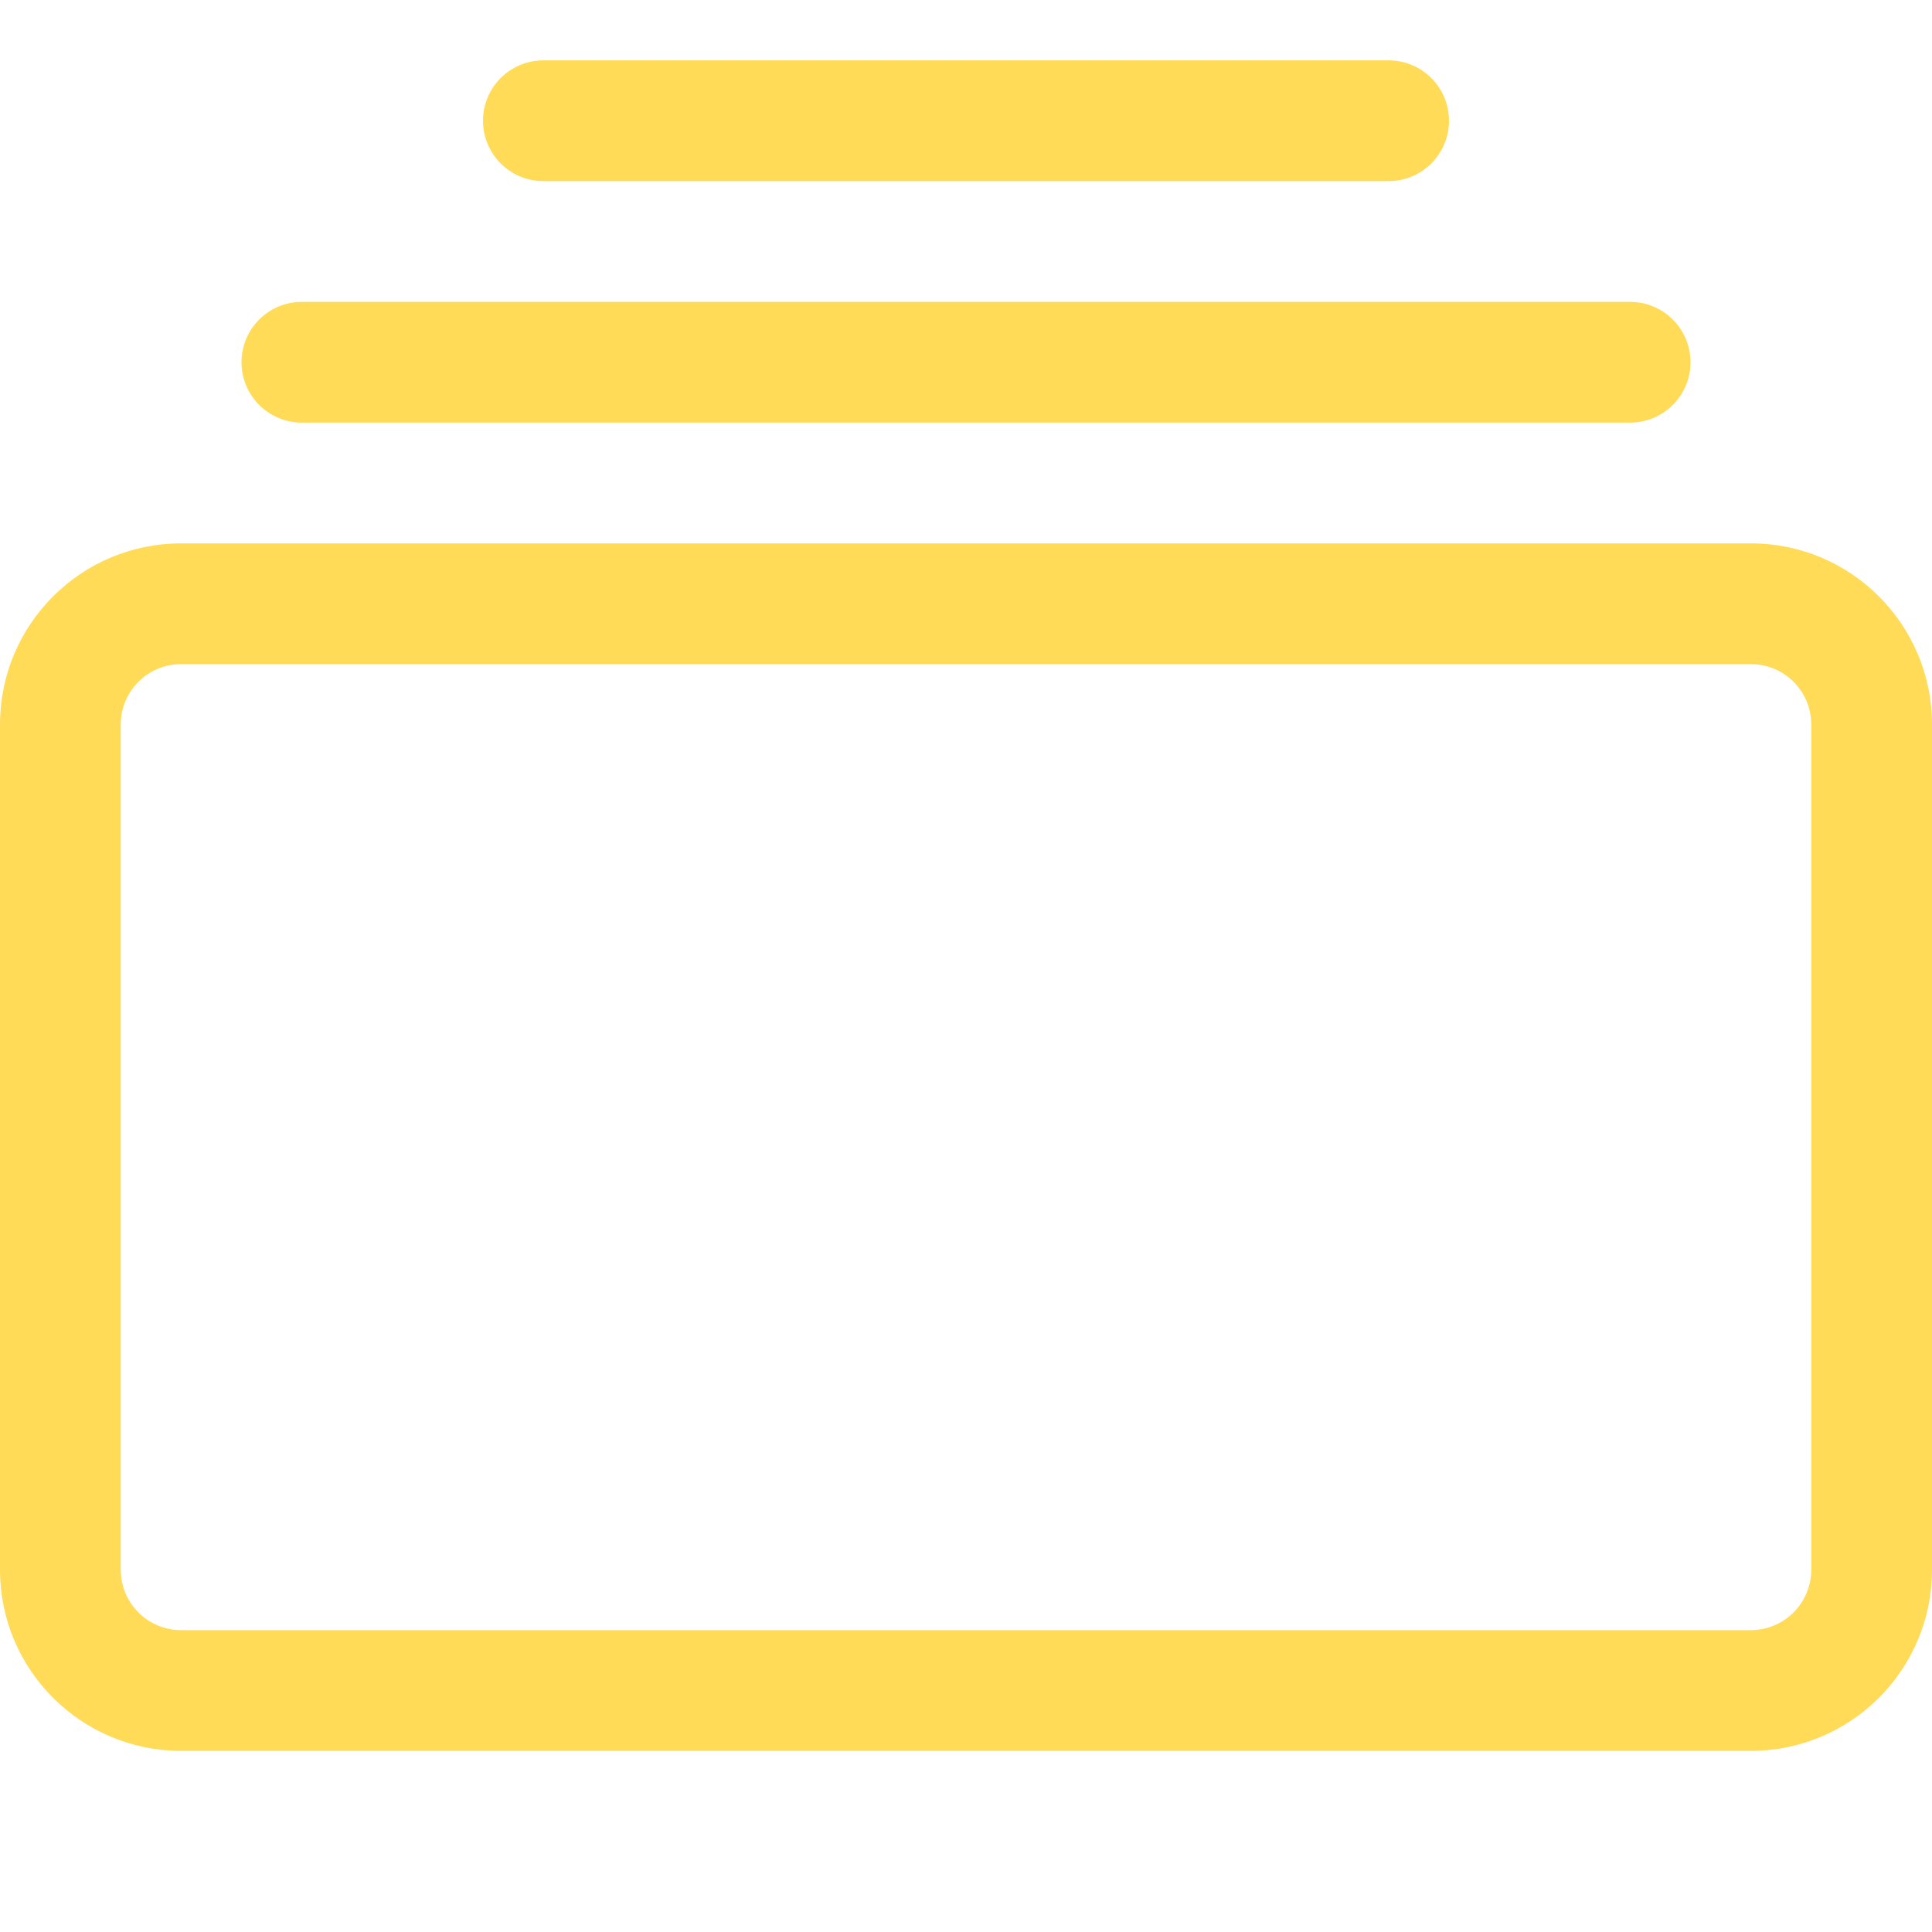
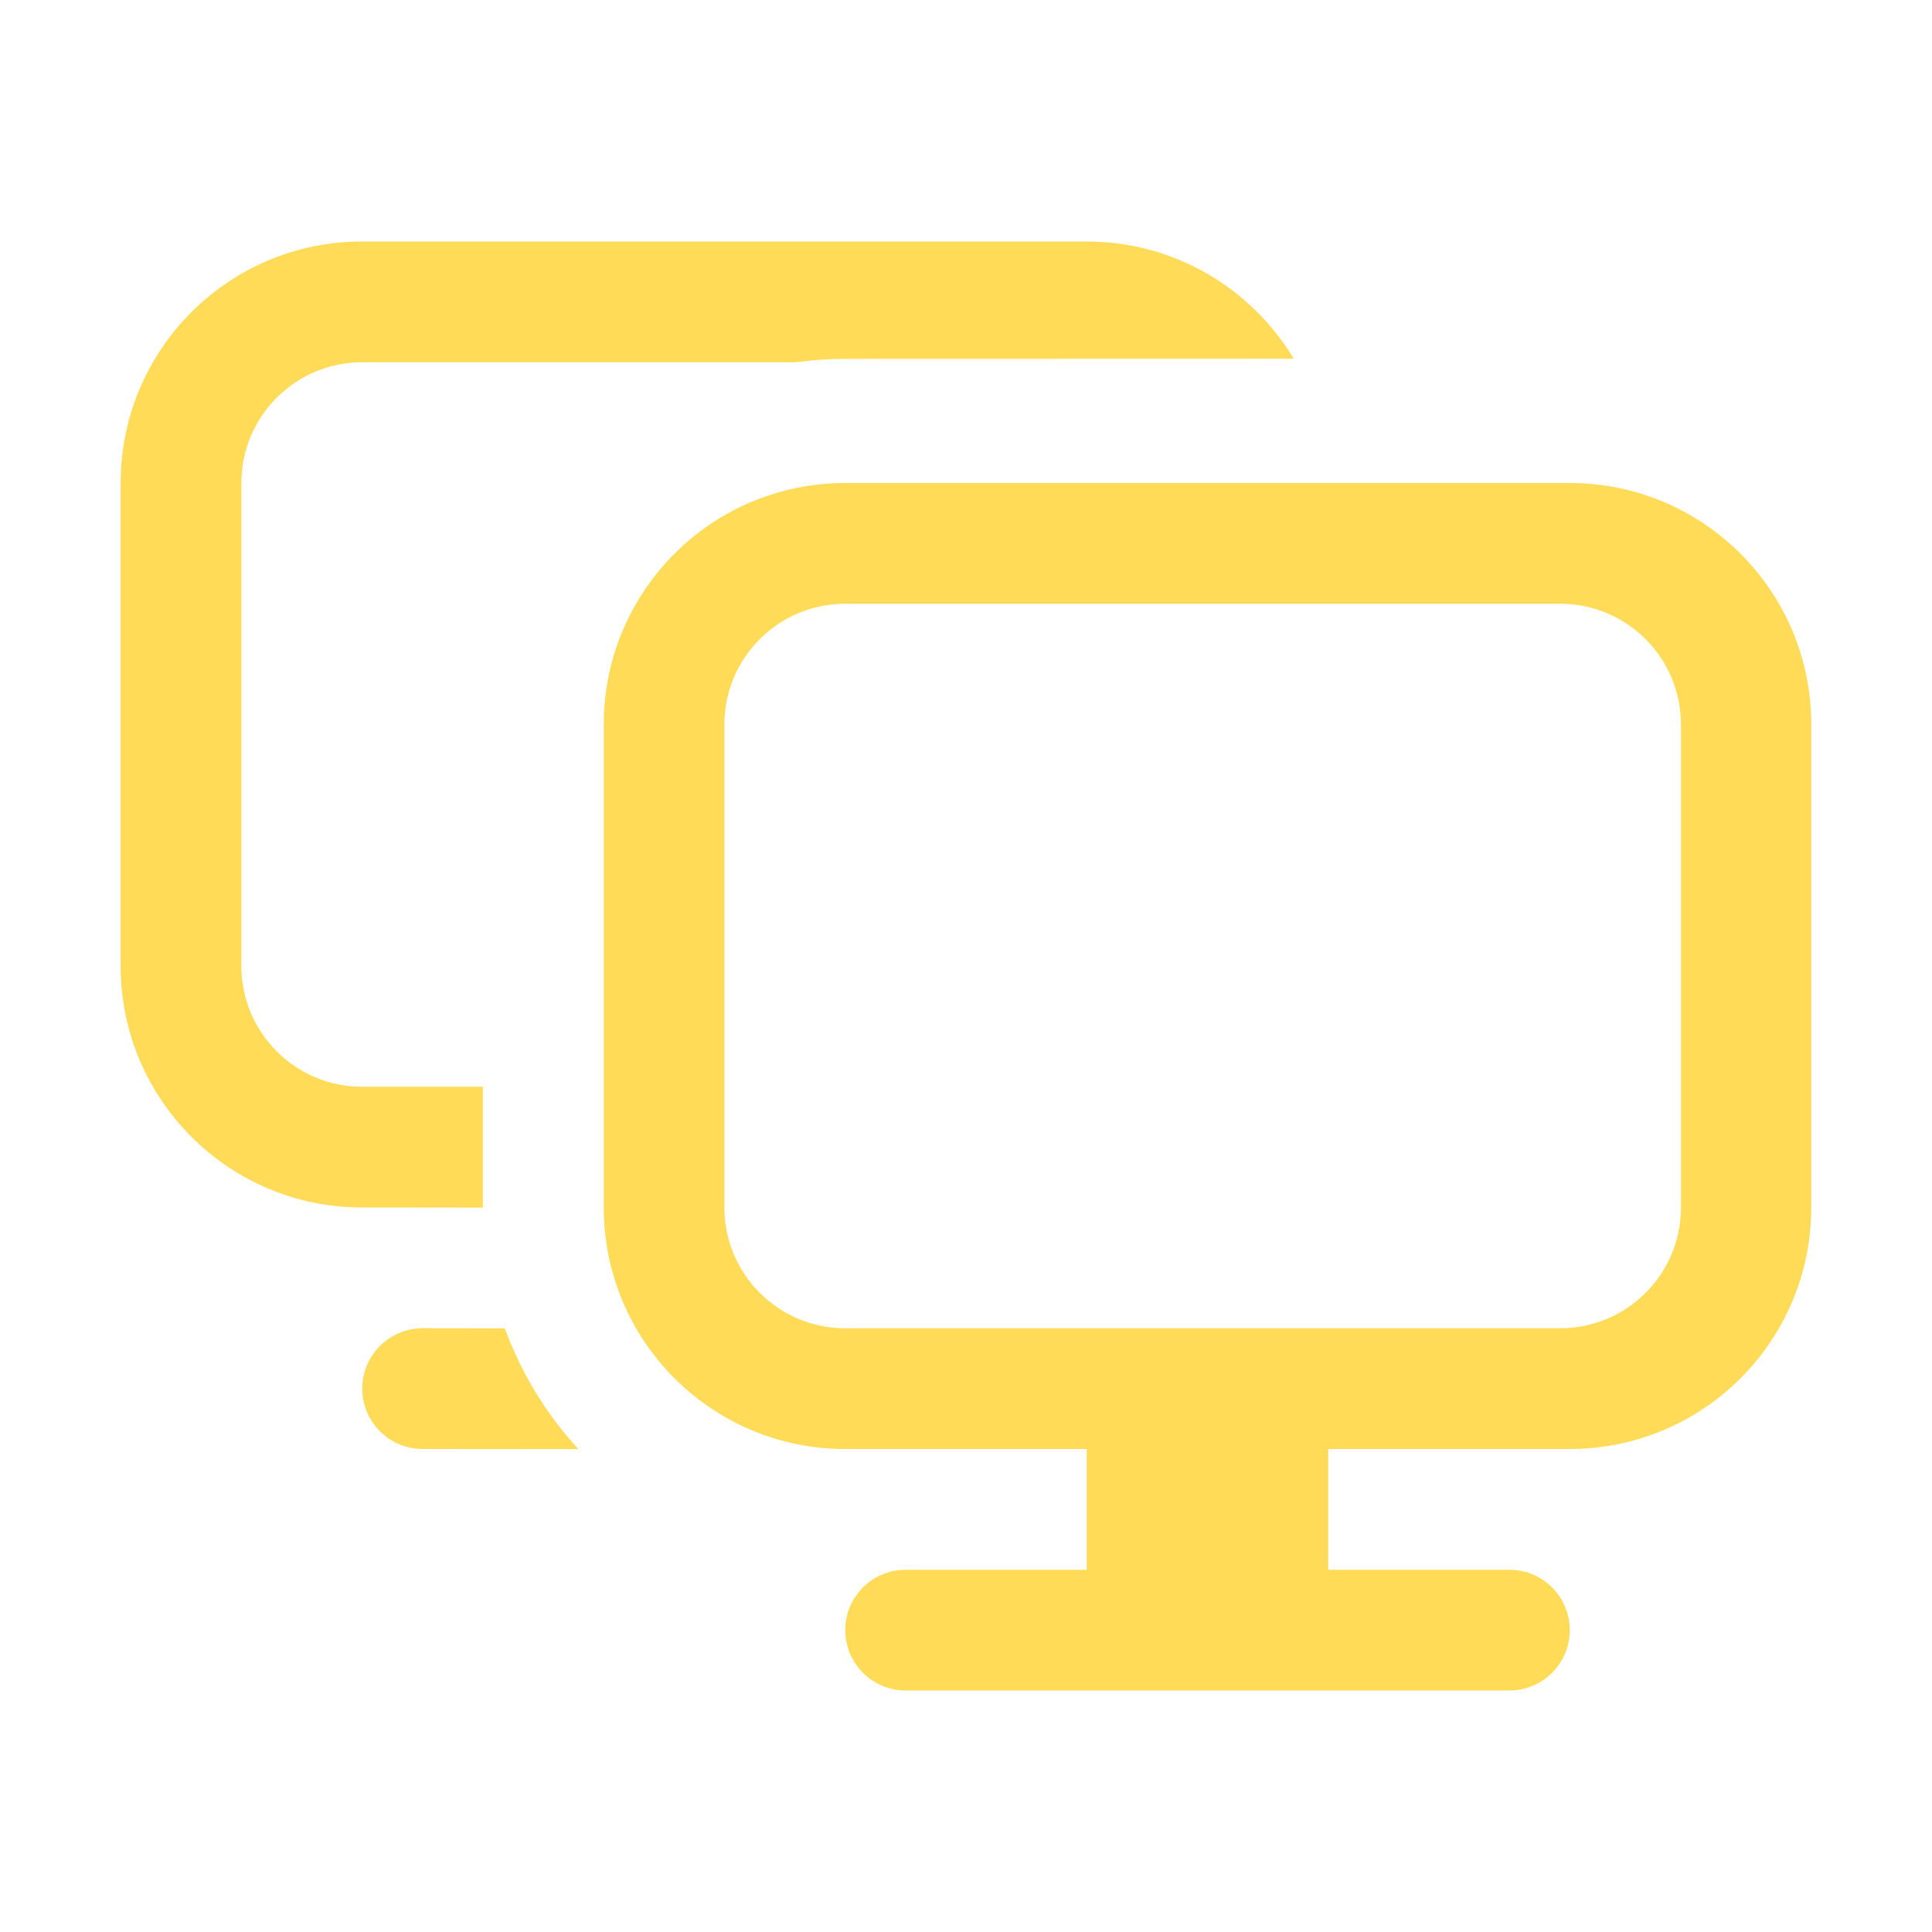
- <svg xmlns="http://www.w3.org/2000/svg" width="16" height="16" fill="#FFDB58" class="bi bi-collection" viewBox="0 0 16 16">
-   <path d="M2.5 3.5a.5.5 0 0 1 0-1h11a.5.5 0 0 1 0 1h-11zm2-2a.5.5 0 0 1 0-1h7a.5.5 0 0 1 0 1h-7zM0 13a1.5 1.5 0 0 0 1.5 1.5h13A1.5 1.5 0 0 0 16 13V6a1.5 1.5 0 0 0-1.5-1.5h-13A1.5 1.5 0 0 0 0 6v7zm1.5.5A.5.5 0 0 1 1 13V6a.5.5 0 0 1 .5-.5h13a.5.5 0 0 1 .5.5v7a.5.5 0 0 1-.5.5h-13z" />
+ <svg xmlns="http://www.w3.org/2000/svg" height="16" viewBox="0 0 16 16" width="16">
+   <path d="m13 4c1.105 0 2 .895 2 2v4c0 1.105-.895 2-2 2h-2v1h1.5c.276 0 .5.224.5.5s-.224.5-.5.5h-5c-.276 0-.5-.224-.5-.5s.224-.5.5-.5h1.5v-1h-2c-1.105 0-2-.895-2-2v-4c0-1.105.895-2 2-2zm-8.819 7.001c.136.374.345.713.609 1l-1.29-.001c-.276 0-.5-.224-.5-.5s.224-.5.5-.5zm8.74-6.001h-5.922c-.552 0-1 .448-1 1v4c0 .552.448 1 1 1h5.922c.552 0 1-.448 1-1v-4c0-.552-.448-1-1-1zm-3.922-3c.728 0 1.366.389 1.715.971l-3.715.001c-.14 0-.277.01-.412.028l-3.588 0c-.552 0-1 .448-1 1v4c0 .552.448 1 1 1h1l0 1.001-1-.001c-1.105 0-2-.895-2-2v-4c0-1.105.895-2 2-2z" fill="#FFDB58" fill-rule="evenodd" />
</svg>
